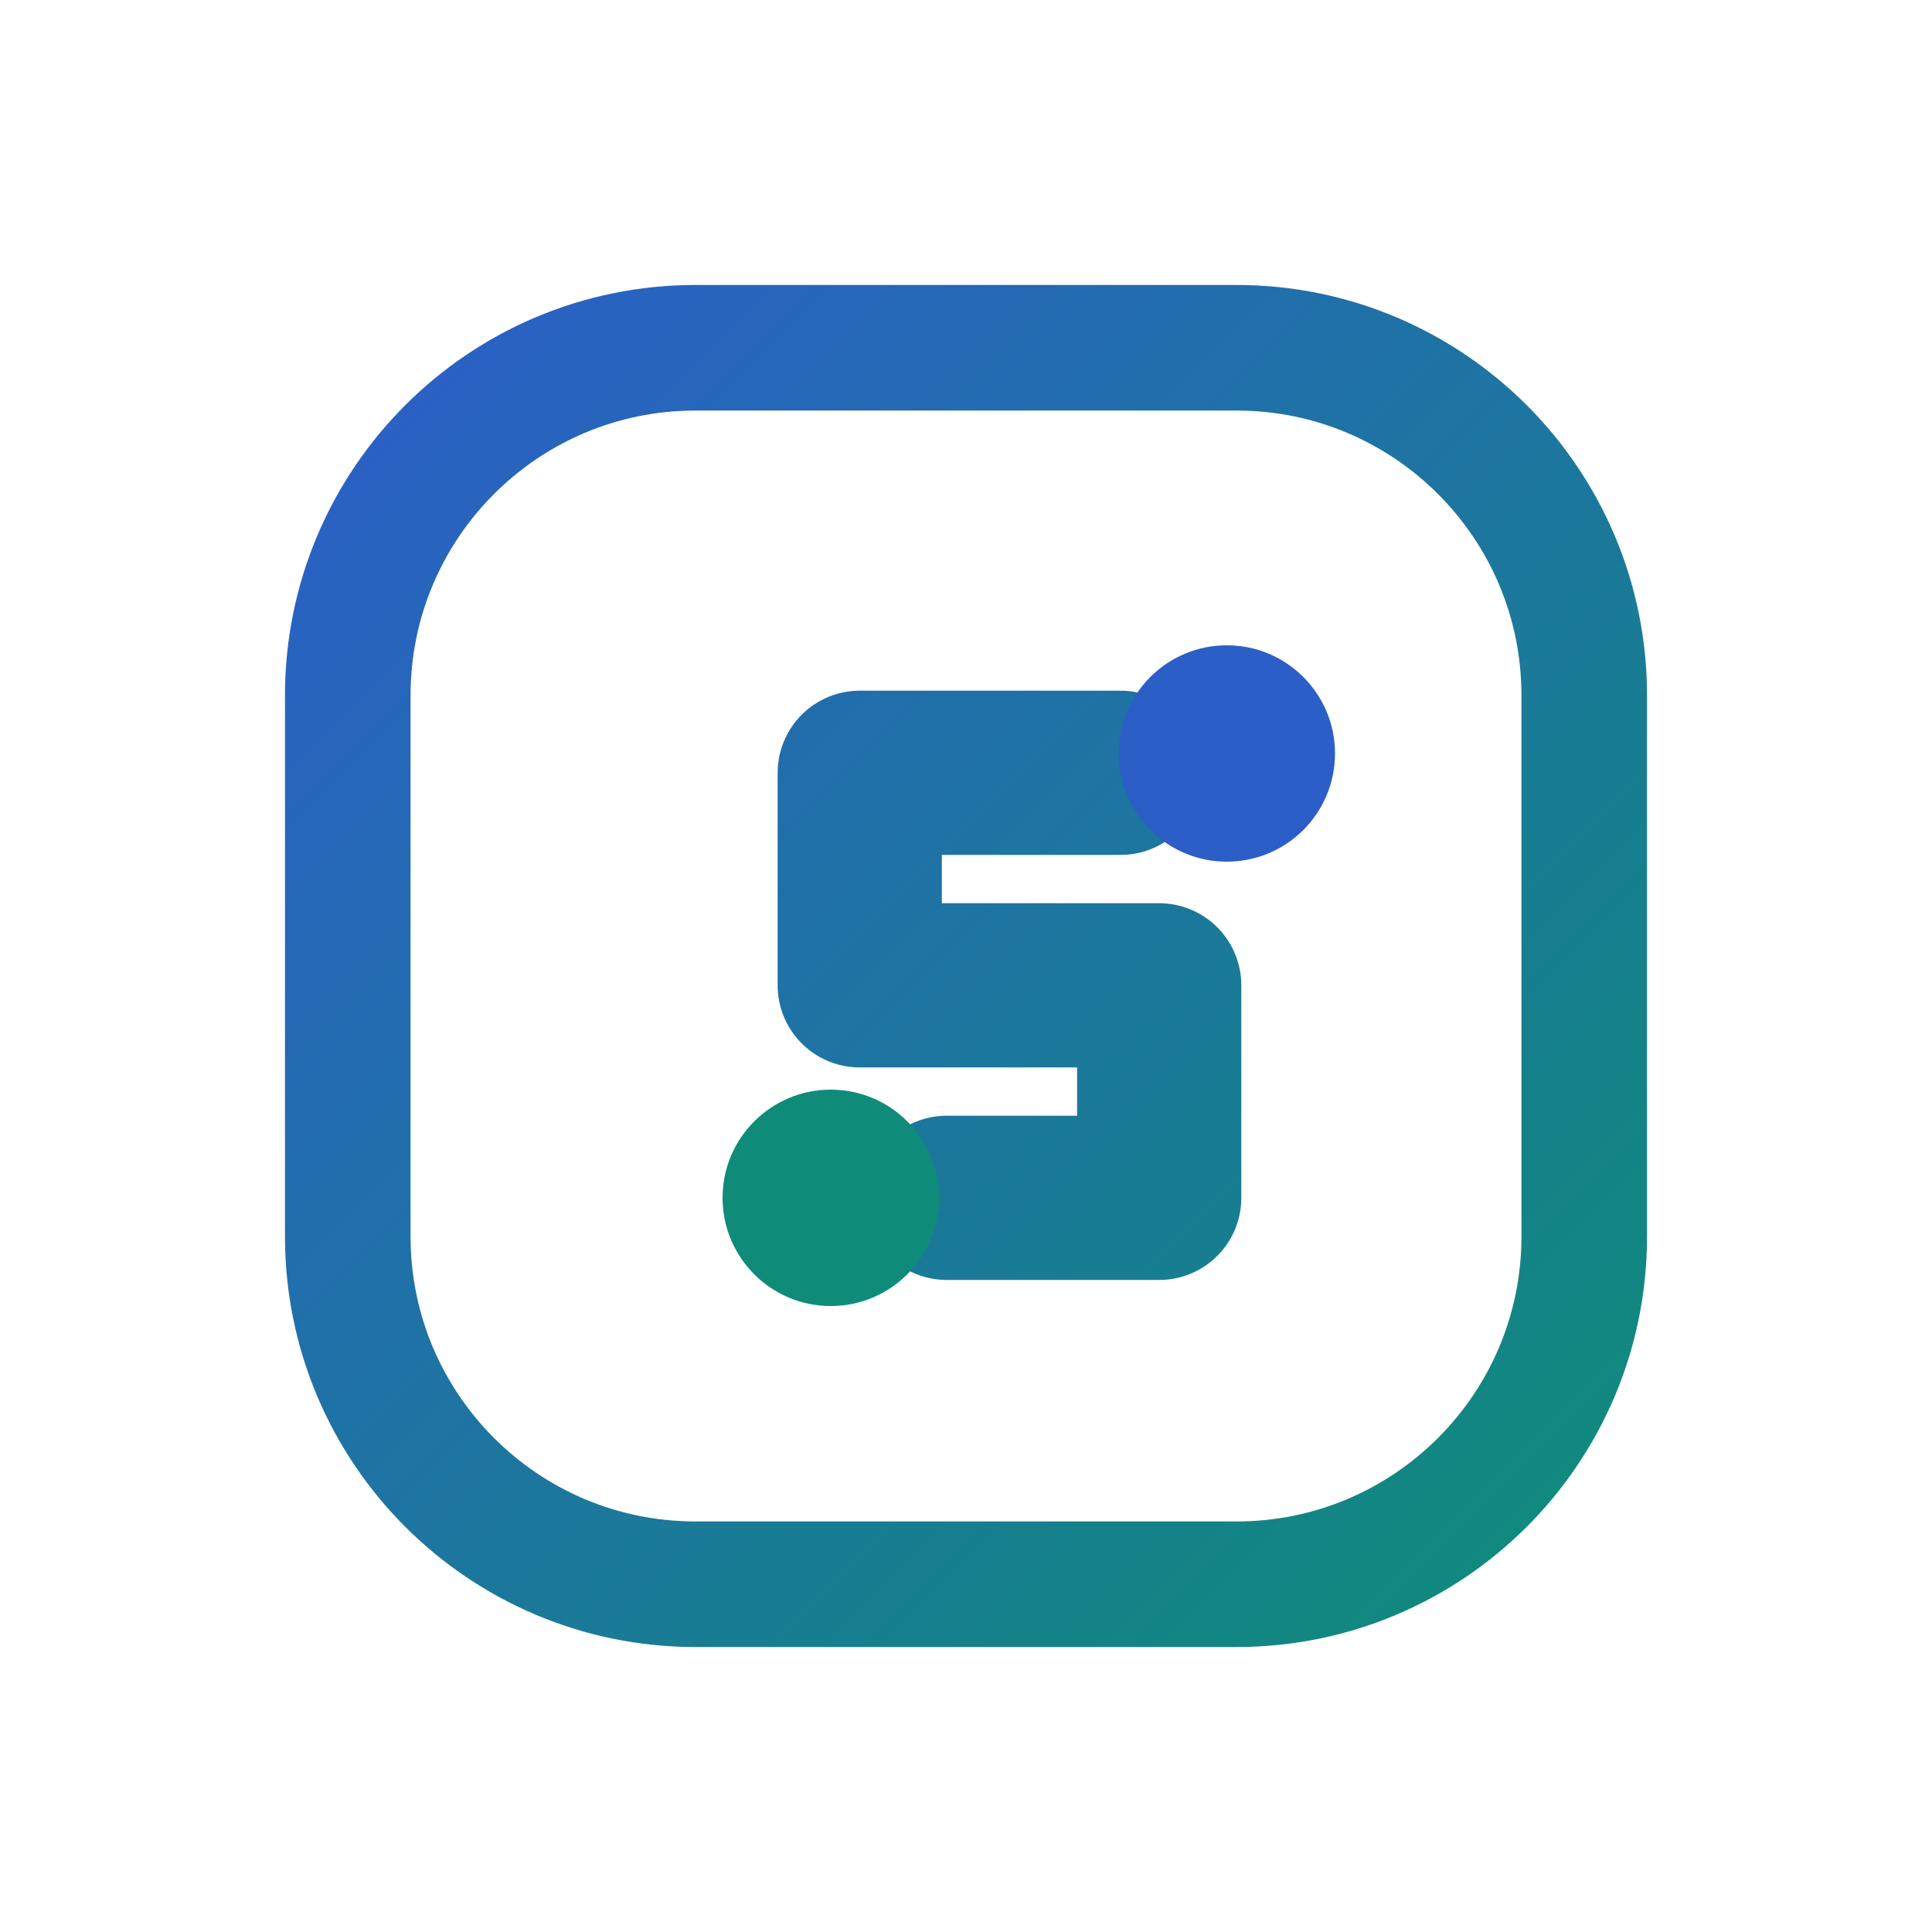
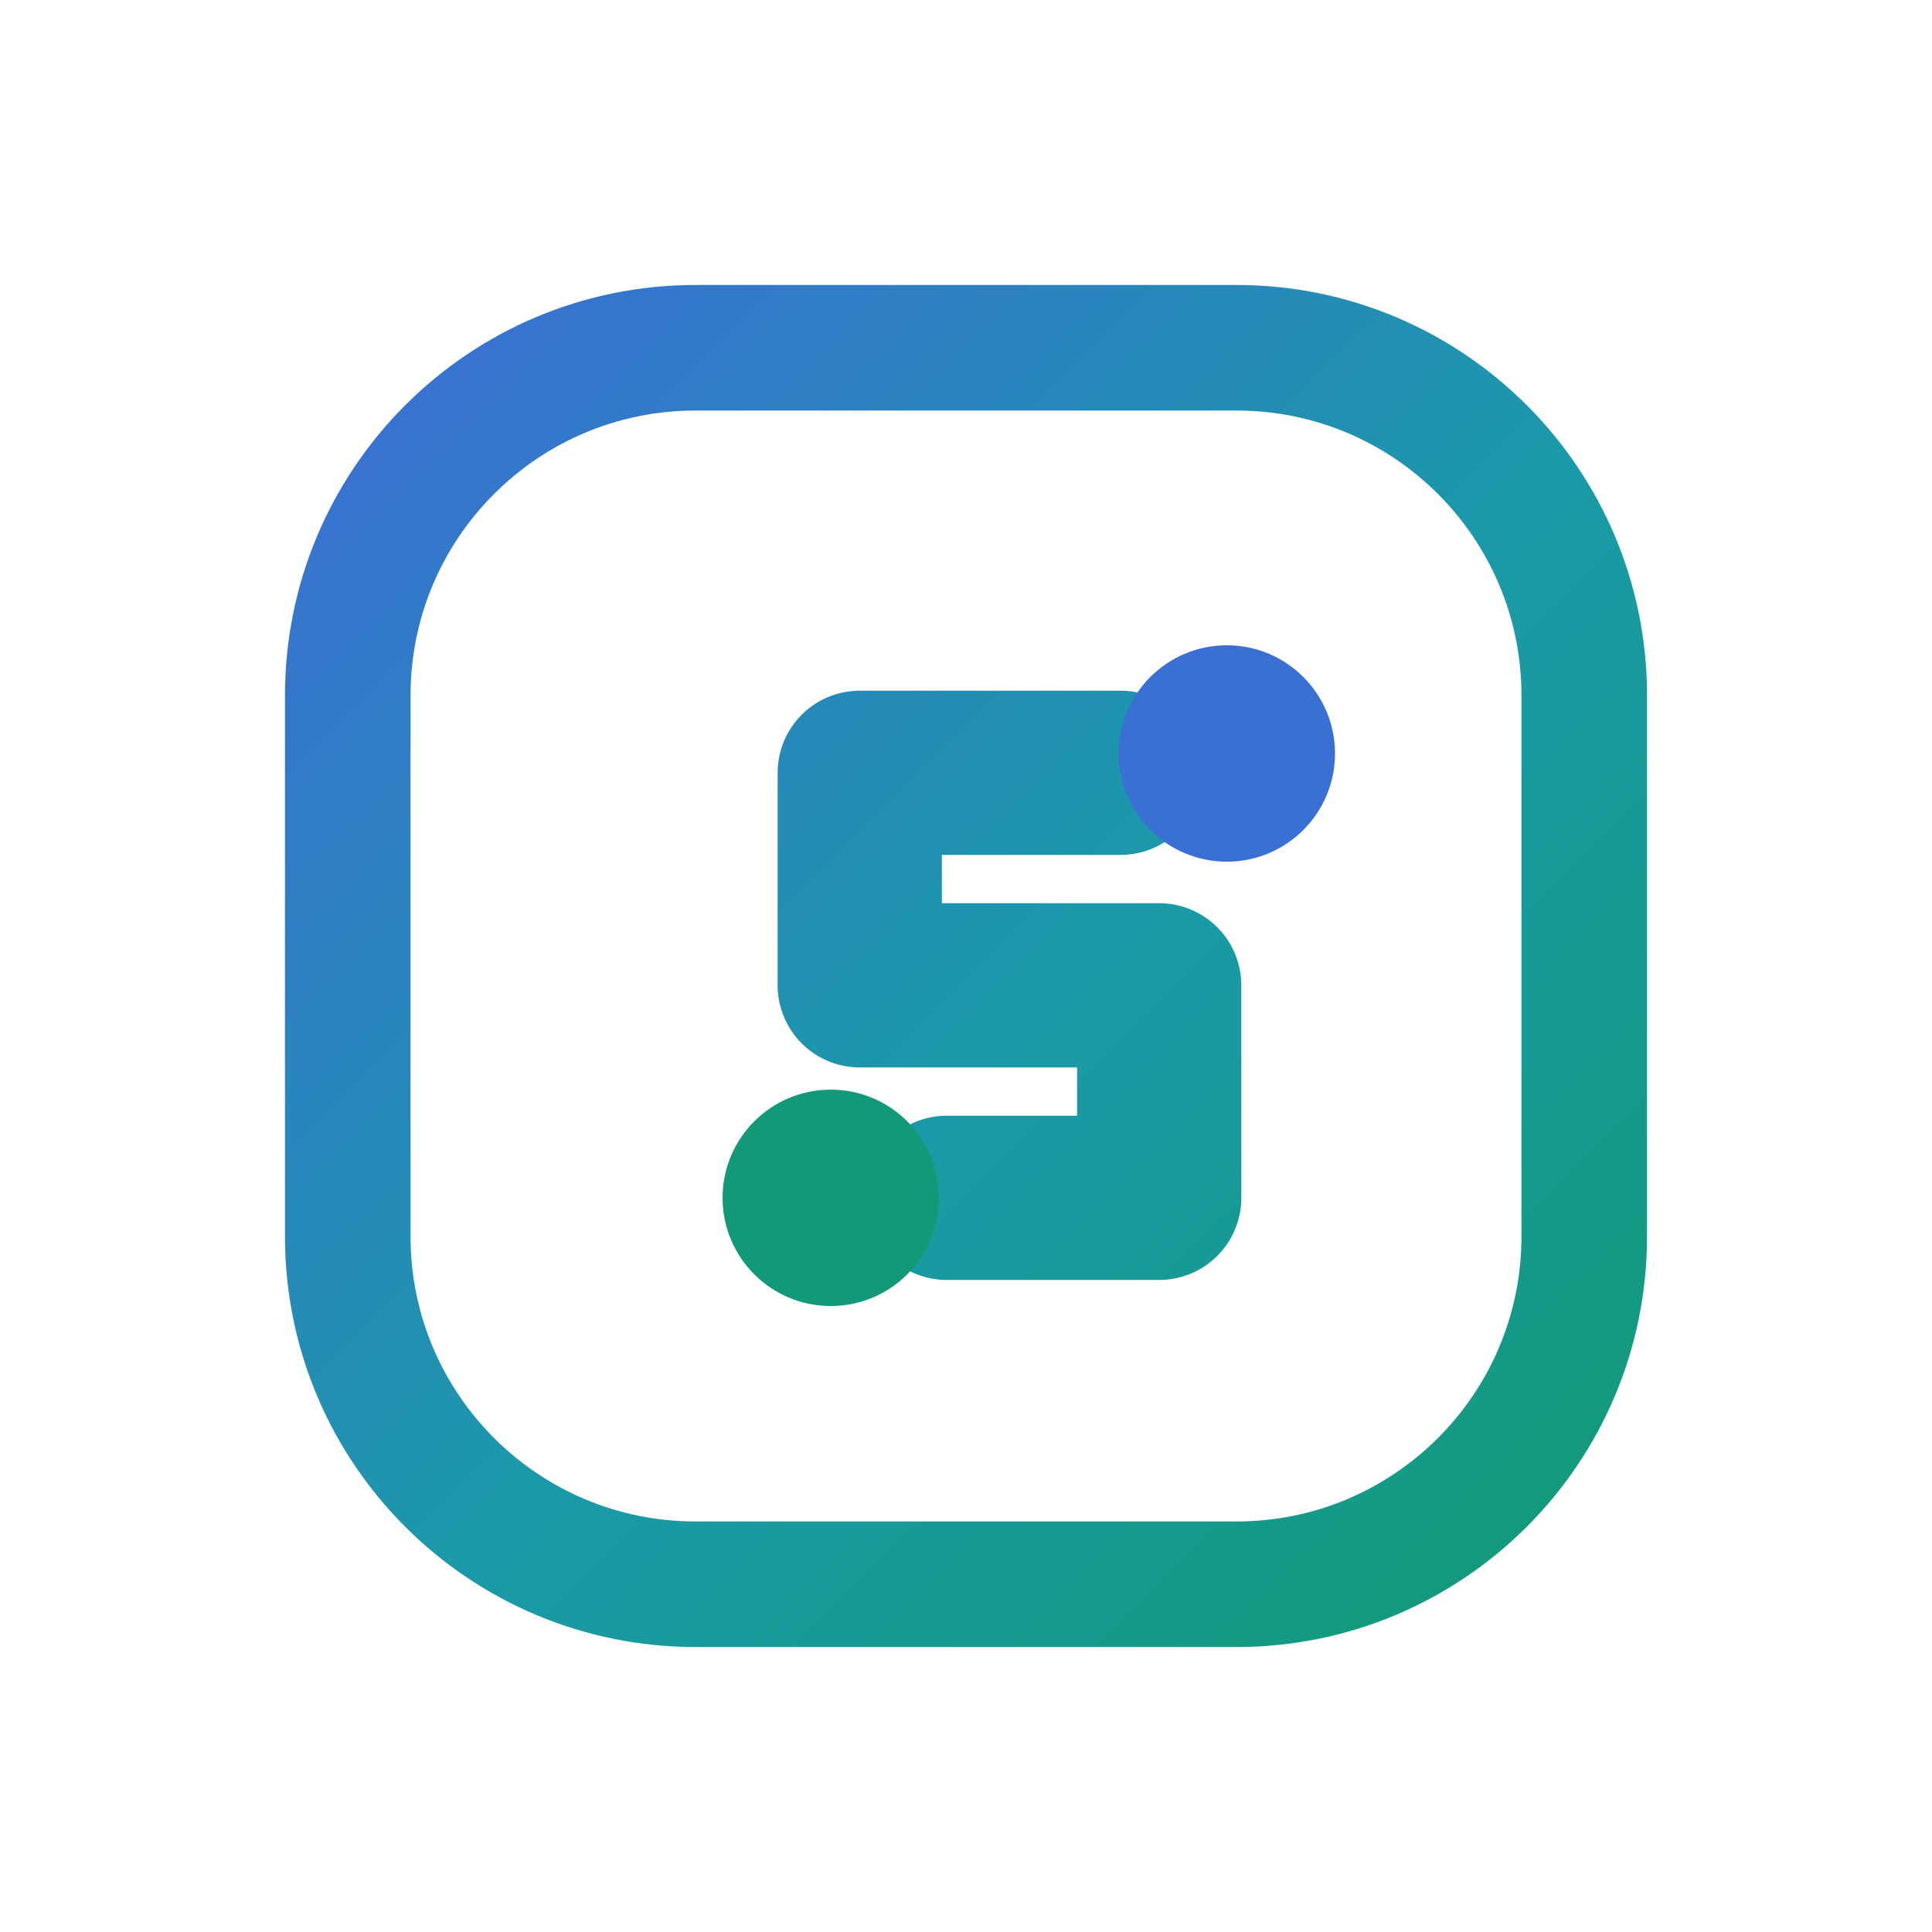
<svg xmlns="http://www.w3.org/2000/svg" viewBox="0 0 100 100" fill="none" role="img" aria-label="Logo PT Sintesa Data Semesta">
  <defs>
    <linearGradient id="sdsGrad" x1="18" y1="18" x2="82" y2="82" gradientUnits="userSpaceOnUse">
-       <stop offset="0" stop-color="#2b5fc7" />
-       <stop offset="1" stop-color="#0f8b7a" />
+       <stop offset="0" stop-color="#3a6fd4" />
+       <stop offset="0.55" stop-color="#1a9aa8" />
+       <stop offset="1" stop-color="#129a78" />
    </linearGradient>
  </defs>
  <rect x="18" y="18" width="64" height="64" rx="18" stroke="url(#sdsGrad)" stroke-width="6.5" />
  <path d="M58 40 H44.5 V51 H60 V62 H49" stroke="url(#sdsGrad)" stroke-width="8.5" stroke-linecap="round" stroke-linejoin="round" />
-   <circle cx="63.5" cy="39" r="5.6" fill="#2b5fc7" />
-   <circle cx="43" cy="62" r="5.6" fill="#0f8b7a" />
+   <circle cx="63.5" cy="39" r="5.6" fill="#3a6fd4" />
+   <circle cx="43" cy="62" r="5.6" fill="#129a78" />
</svg>
